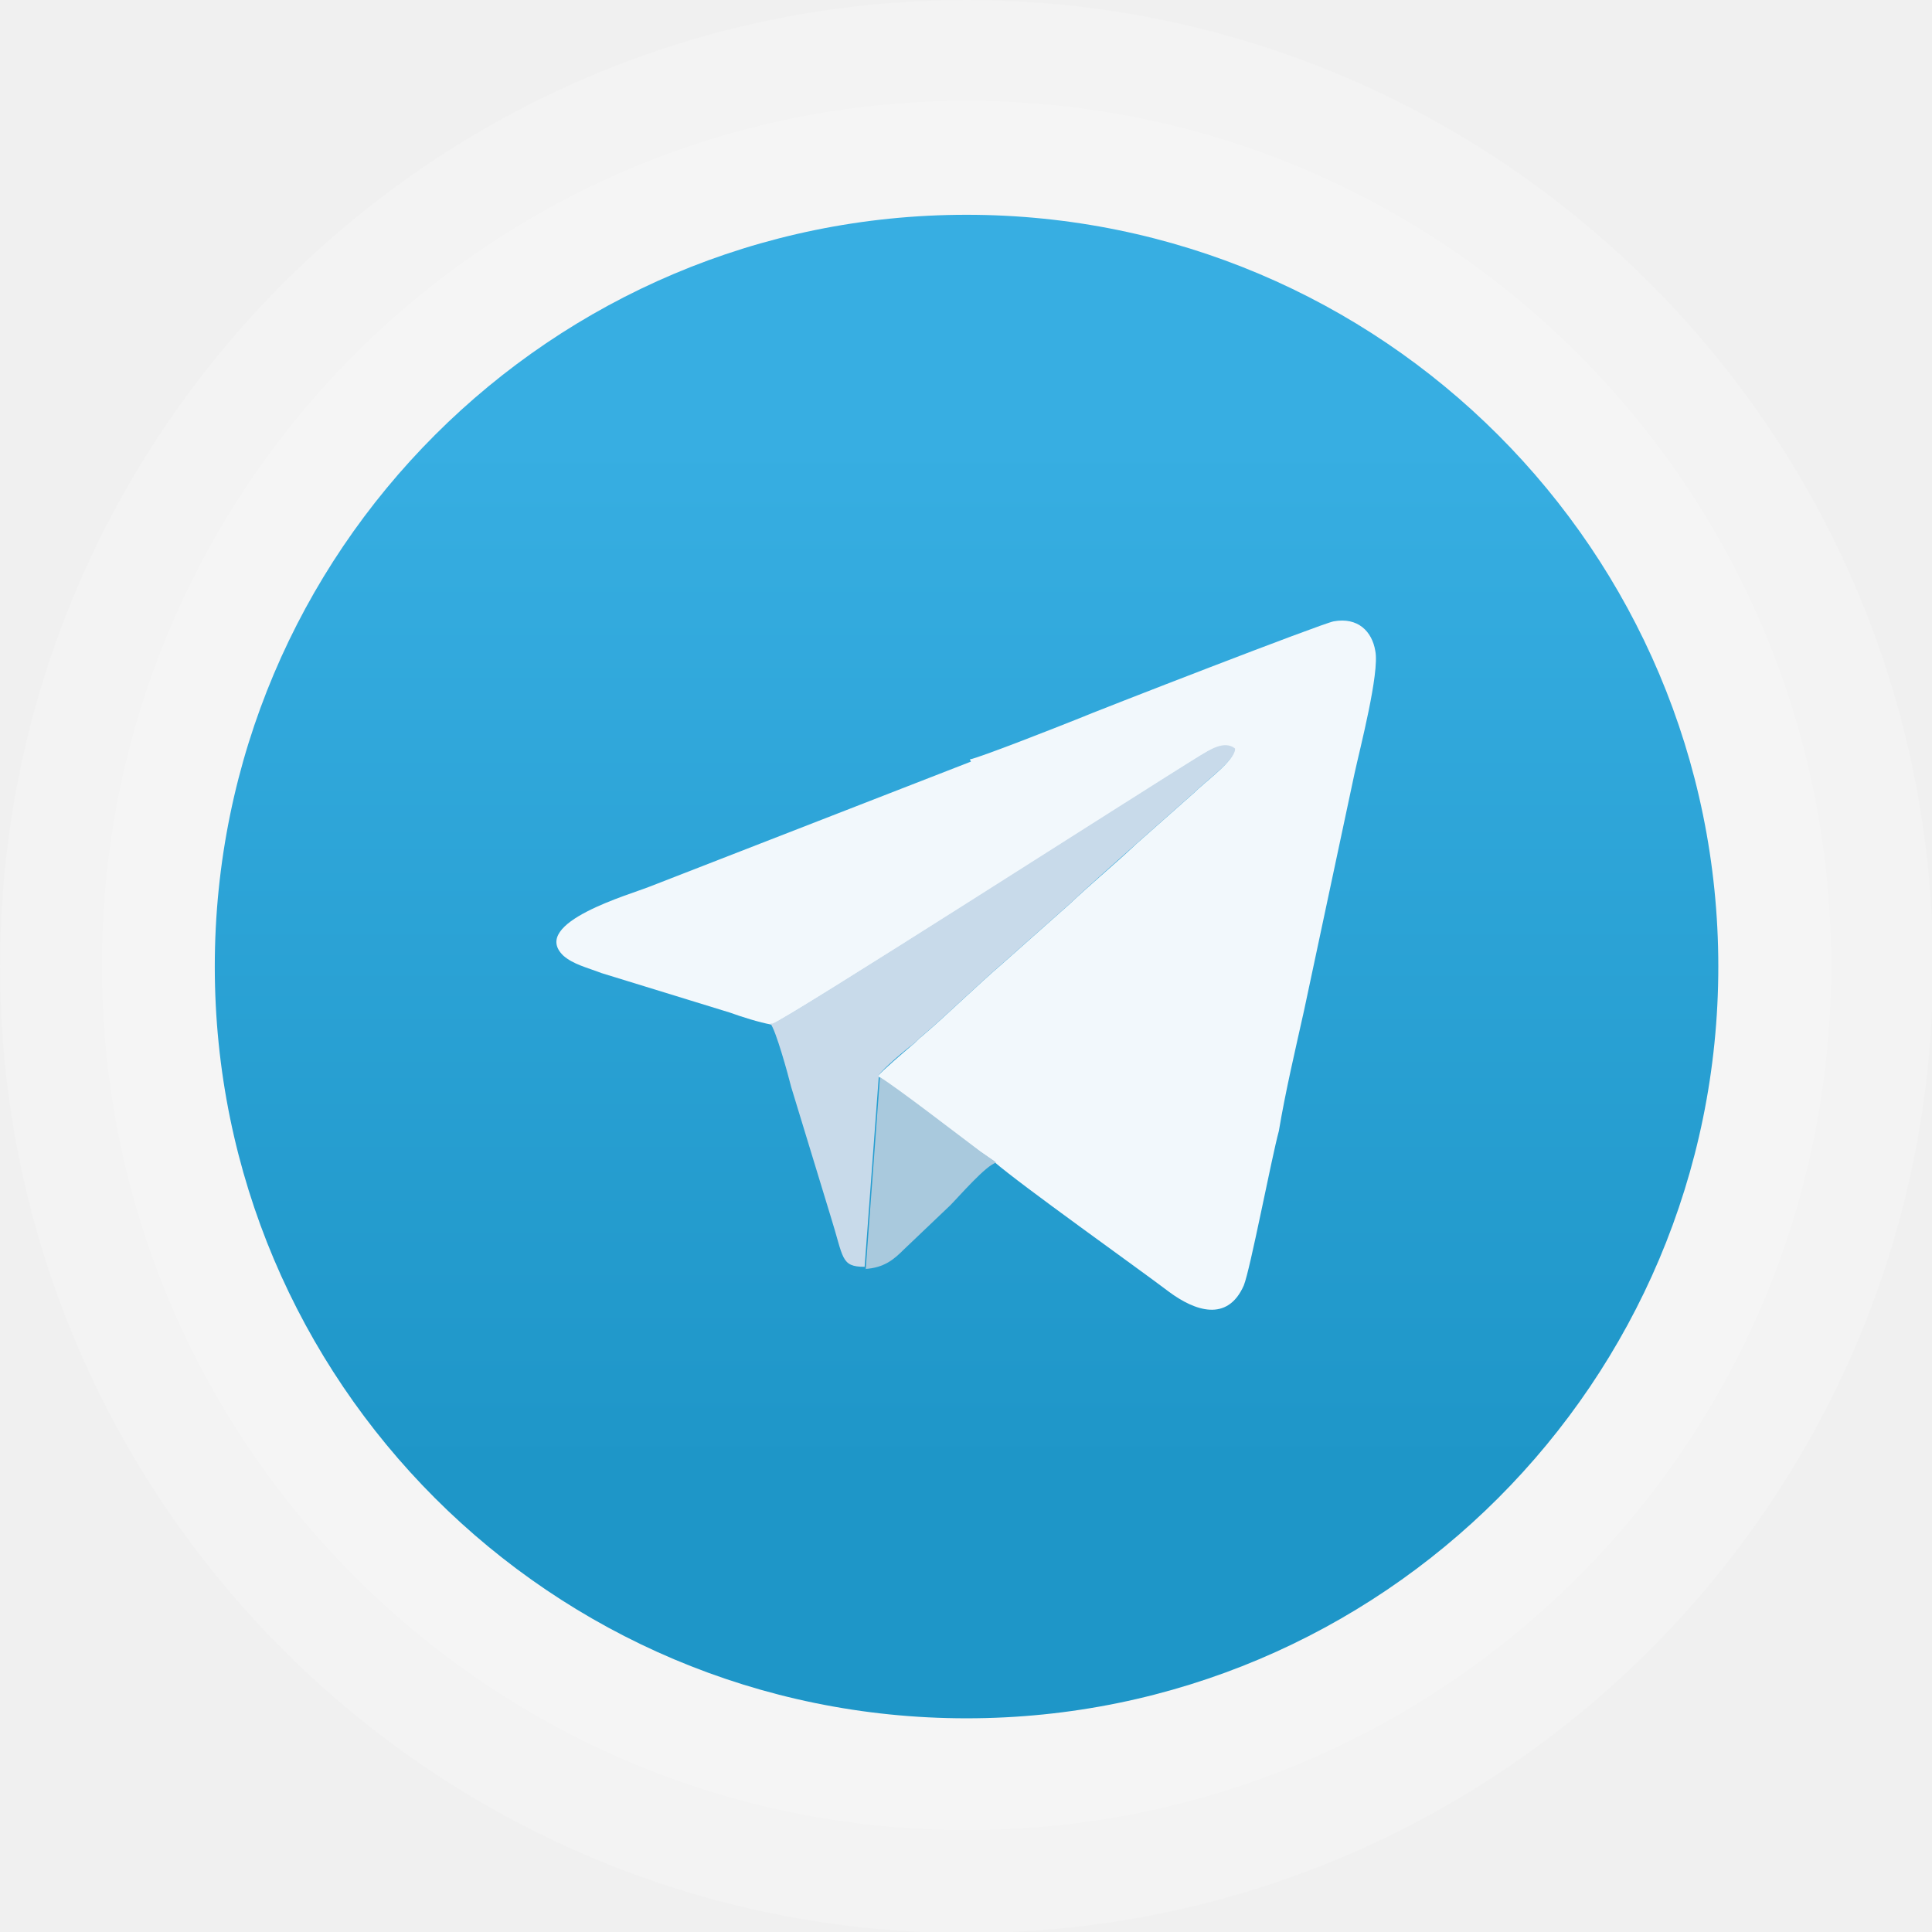
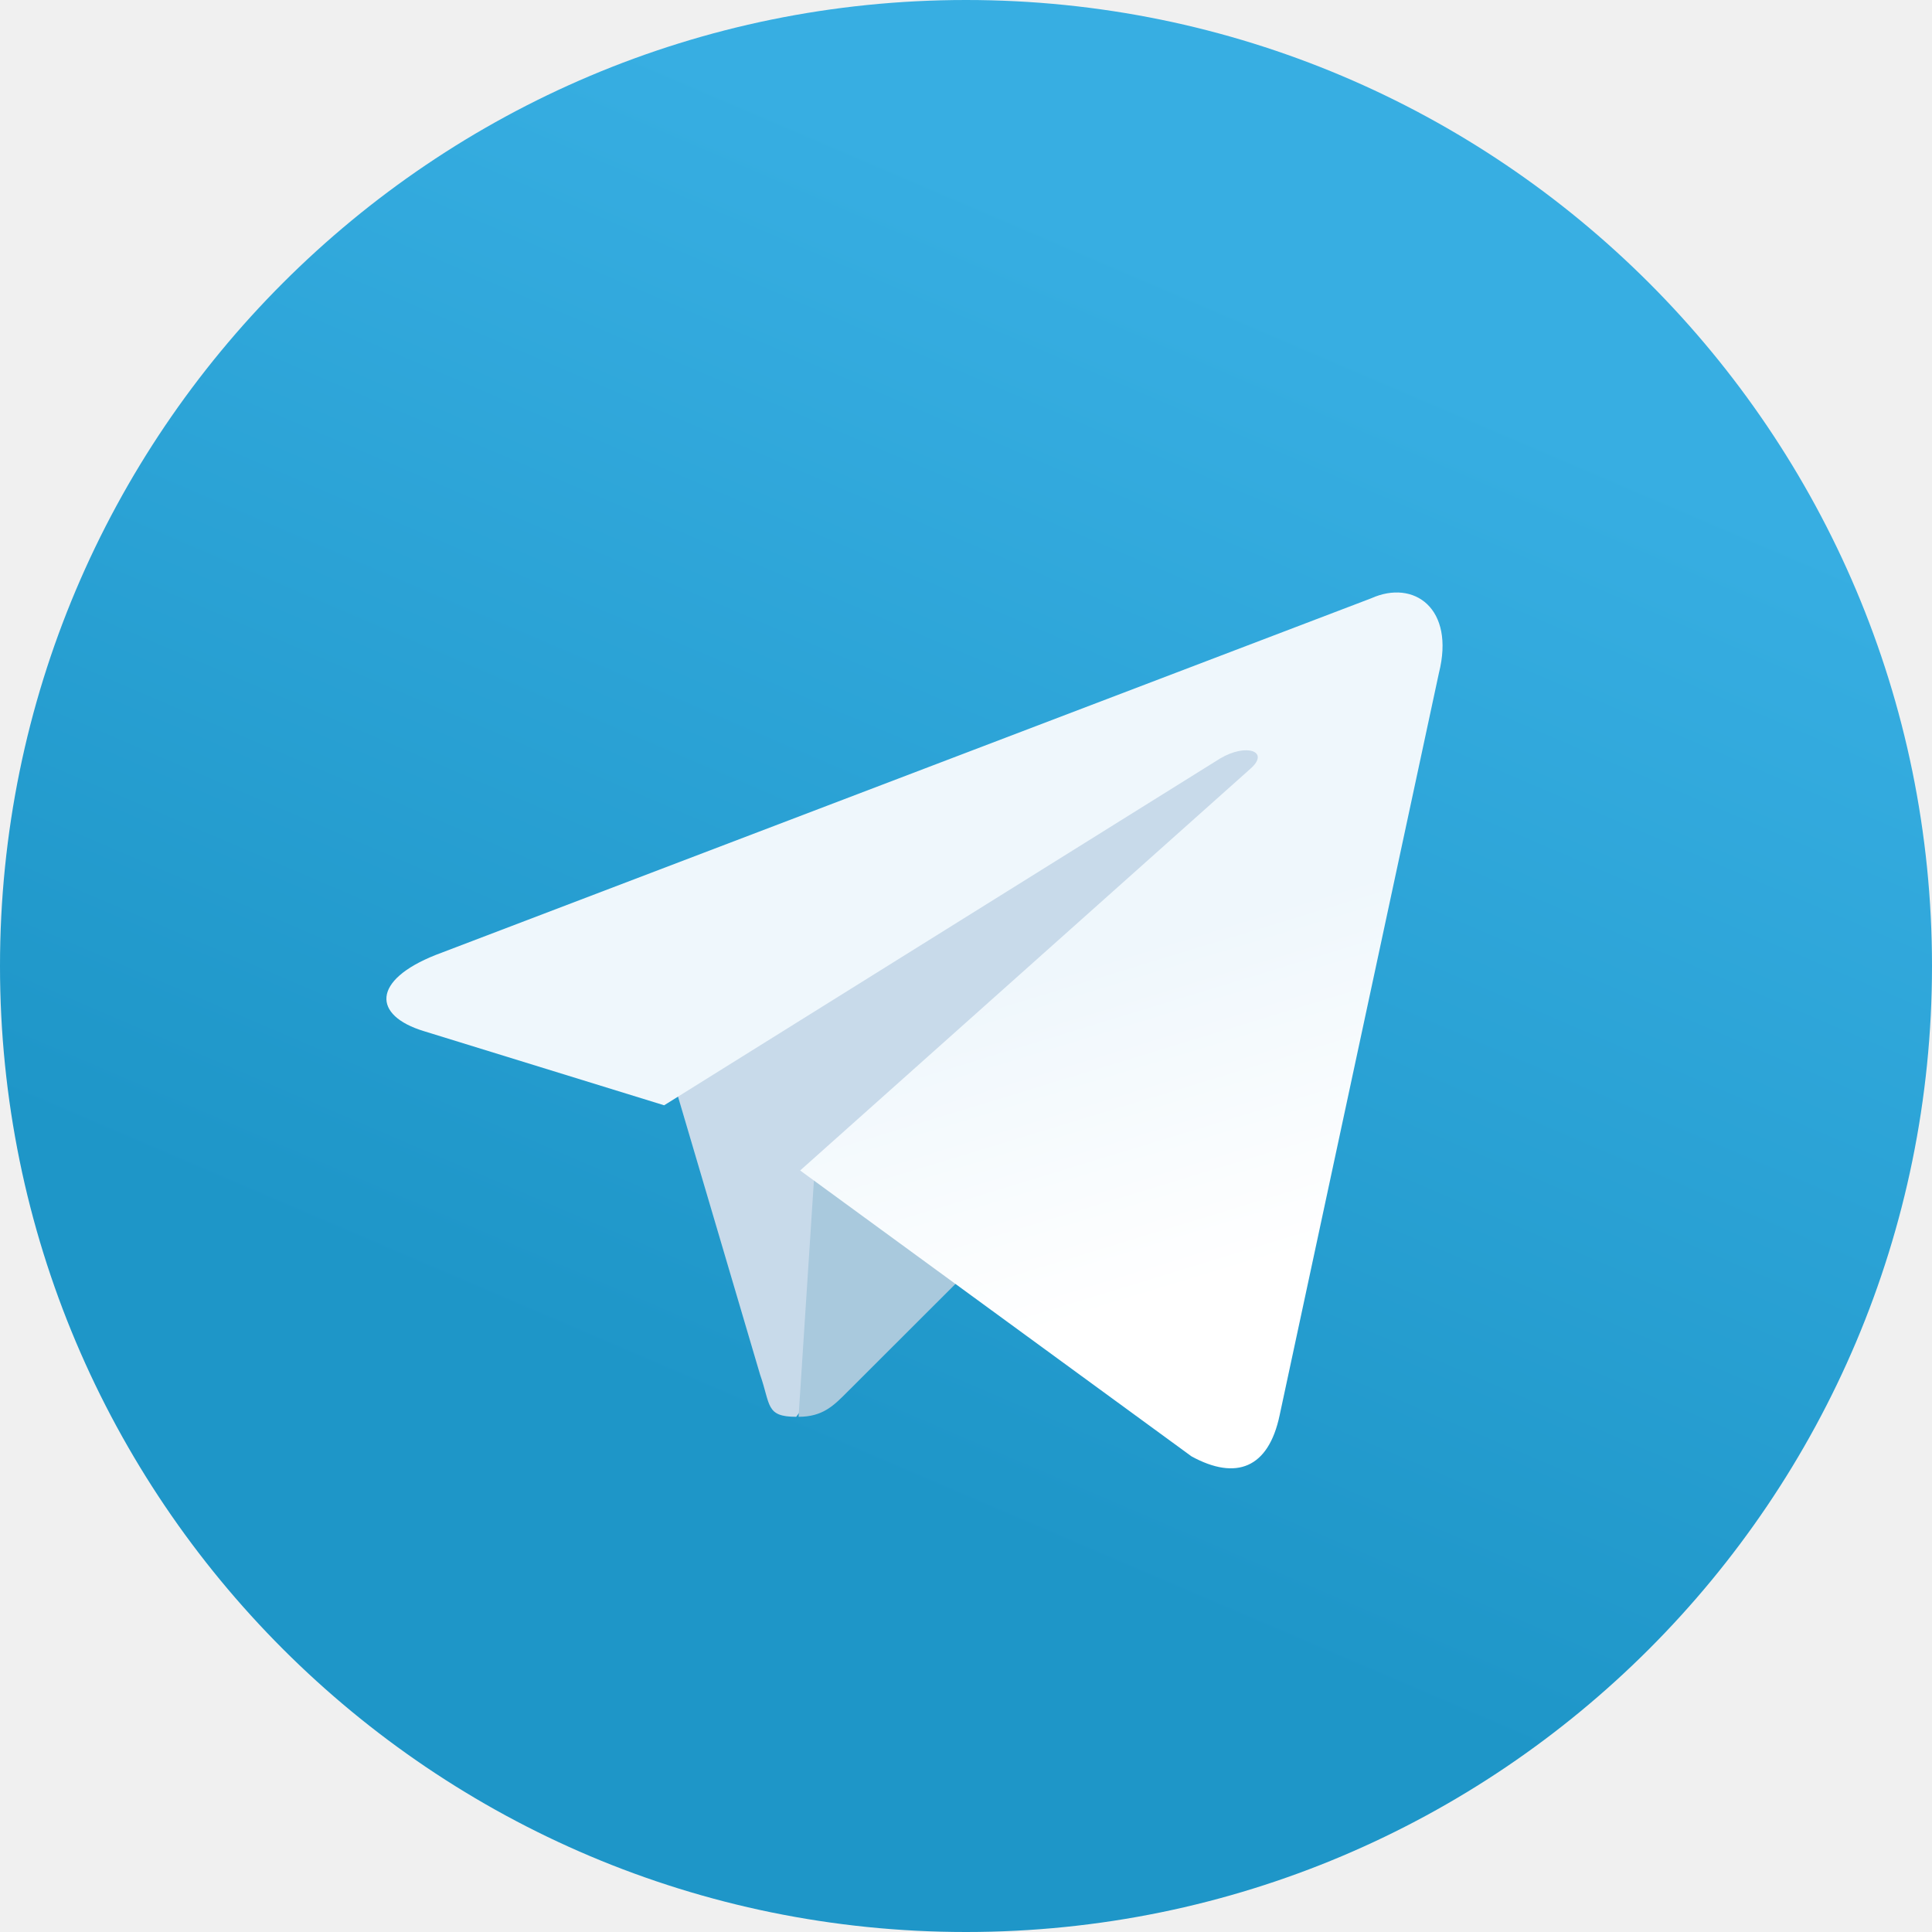
- <svg xmlns="http://www.w3.org/2000/svg" xml:space="preserve" width="3.356in" height="3.356in" version="1.1" style="shape-rendering:geometricPrecision; text-rendering:geometricPrecision; image-rendering:optimizeQuality; fill-rule:evenodd; clip-rule:evenodd" viewBox="0 0 1763 1763">
+ <svg xmlns="http://www.w3.org/2000/svg" width="100%" height="100%" viewBox="0 0 75 75" version="1.1">
  <defs>
-     <style type="text/css">
-    
-     .fil4 {fill:#A9C9DD}
-     .fil3 {fill:#C8DAEA}
-     .fil2 {fill:#F2F8FC}
-     .fil0 {fill:white;fill-opacity:0.169}
-     .fil1 {fill:url(#id0)}
-    
-   </style>
-     <linearGradient id="id0" gradientUnits="userSpaceOnUse" x1="889" y1="404" x2="889" y2="1339">
-       <stop offset="0" style="stop-opacity:1; stop-color:#37AEE2" />
-       <stop offset="1" style="stop-opacity:1; stop-color:#1E96C8" />
+     <linearGradient x1="66.67%" y1="16.67%" x2="41.67%" y2="75%" id="linearGradient-1">
+       <stop stop-color="#37AEE2" offset="0%" />
+       <stop stop-color="#1E96C8" offset="100%" />
+     </linearGradient>
+     <linearGradient x1="61.235%" y1="43.69%" x2="74.706%" y2="80.24%" id="linearGradient-2">
+       <stop stop-color="#EFF7FC" offset="0%" />
+       <stop stop-color="#FFFFFF" offset="100%" />
    </linearGradient>
  </defs>
-   <g id="Layer_x0020_1">
-     <g id="_2927642293280">
-       <path class="fil0" d="M882 0c487,0 882,395 882,882 0,487 -395,882 -882,882 -487,0 -882,-395 -882,-882 0,-487 395,-882 882,-882z" />
-       <path class="fil0" d="M882 92c436,0 789,353 789,789 0,436 -353,789 -789,789 -436,0 -789,-353 -789,-789 0,-436 353,-789 789,-789z" />
-       <circle class="fil1" cx="882" cy="882" r="686" />
-       <g>
-         <path class="fil2" d="M886 695l-293 114c-17,7 -110,33 -79,63 9,8 22,11 35,16 26,8 52,16 78,24 13,4 26,8 39,12 11,4 27,9 38,11 10,-2 338,-212 391,-245 7,-4 21,-14 31,-6 1,10 -26,29 -37,40l-52 46c-19,18 -42,37 -61,55l-62 55c-20,17 -53,49 -72,65 -4,3 -6,6 -10,9 -7,6 -27,23 -31,28 15,10 72,53 92,68l13 9c0,0 1,0 1,1 24,21 131,97 160,119 23,17 53,28 68,-6 6,-15 25,-115 32,-141 6,-36 15,-74 23,-110l46 -216c5,-23 23,-92 19,-112 -3,-18 -16,-31 -38,-27 -11,2 -212,80 -236,90 -15,6 -86,34 -96,36z" />
-         <path class="fil3" d="M703 934c5,6 16,46 19,58l36 118c12,38 9,46 31,46l13 -175c3,-5 24,-23 31,-28 4,-3 6,-6 10,-9 19,-16 52,-48 72,-65l62 -55c19,-18 41,-37 61,-55l52 -46c11,-11 38,-30 37,-40 -10,-8 -24,2 -31,6 -54,33 -381,243 -391,245z" />
-         <path class="fil4" d="M789 1158c18,-1 27,-9 36,-18l42 -40c8,-8 33,-37 42,-39 0,0 -1,-1 -1,-1l-13 -9c-20,-15 -77,-59 -92,-68l-13 175z" />
+   <g id="-" stroke="none" stroke-width="1" fill="none" fill-rule="evenodd">
+     <g id="Desktop-HD" transform="translate(-1335, -563)" fill-rule="nonzero">
+       <g id="Telegram_logo" transform="translate(1335, 563)">
+         <circle id="Oval" fill="url(#linearGradient-1)" cx="37.5" cy="37.5" r="37.5" />
+         <path d="M30.909,55 C29.716,55 29.919,54.536 29.508,53.368 L26,41.486 L53,25" id="Shape" fill="#C8DAEA" />
+         <path d="M31,55 C31.955,55 32.376,54.552 32.909,54.019 L38,48.934 L31.65,45" id="Shape" fill="#A9C9DD" />
+         <path d="M31.062,45.438 L46.256,56.537 C47.99,57.483 49.242,56.993 49.674,54.945 L55.858,26.129 C56.492,23.619 54.891,22.48 53.232,23.225 L16.914,37.071 C14.435,38.054 14.45,39.421 16.462,40.031 L25.782,42.907 L47.359,29.448 C48.378,28.837 49.312,29.165 48.545,29.839" id="Shape" fill="url(#linearGradient-2)" />
      </g>
    </g>
  </g>
</svg>
